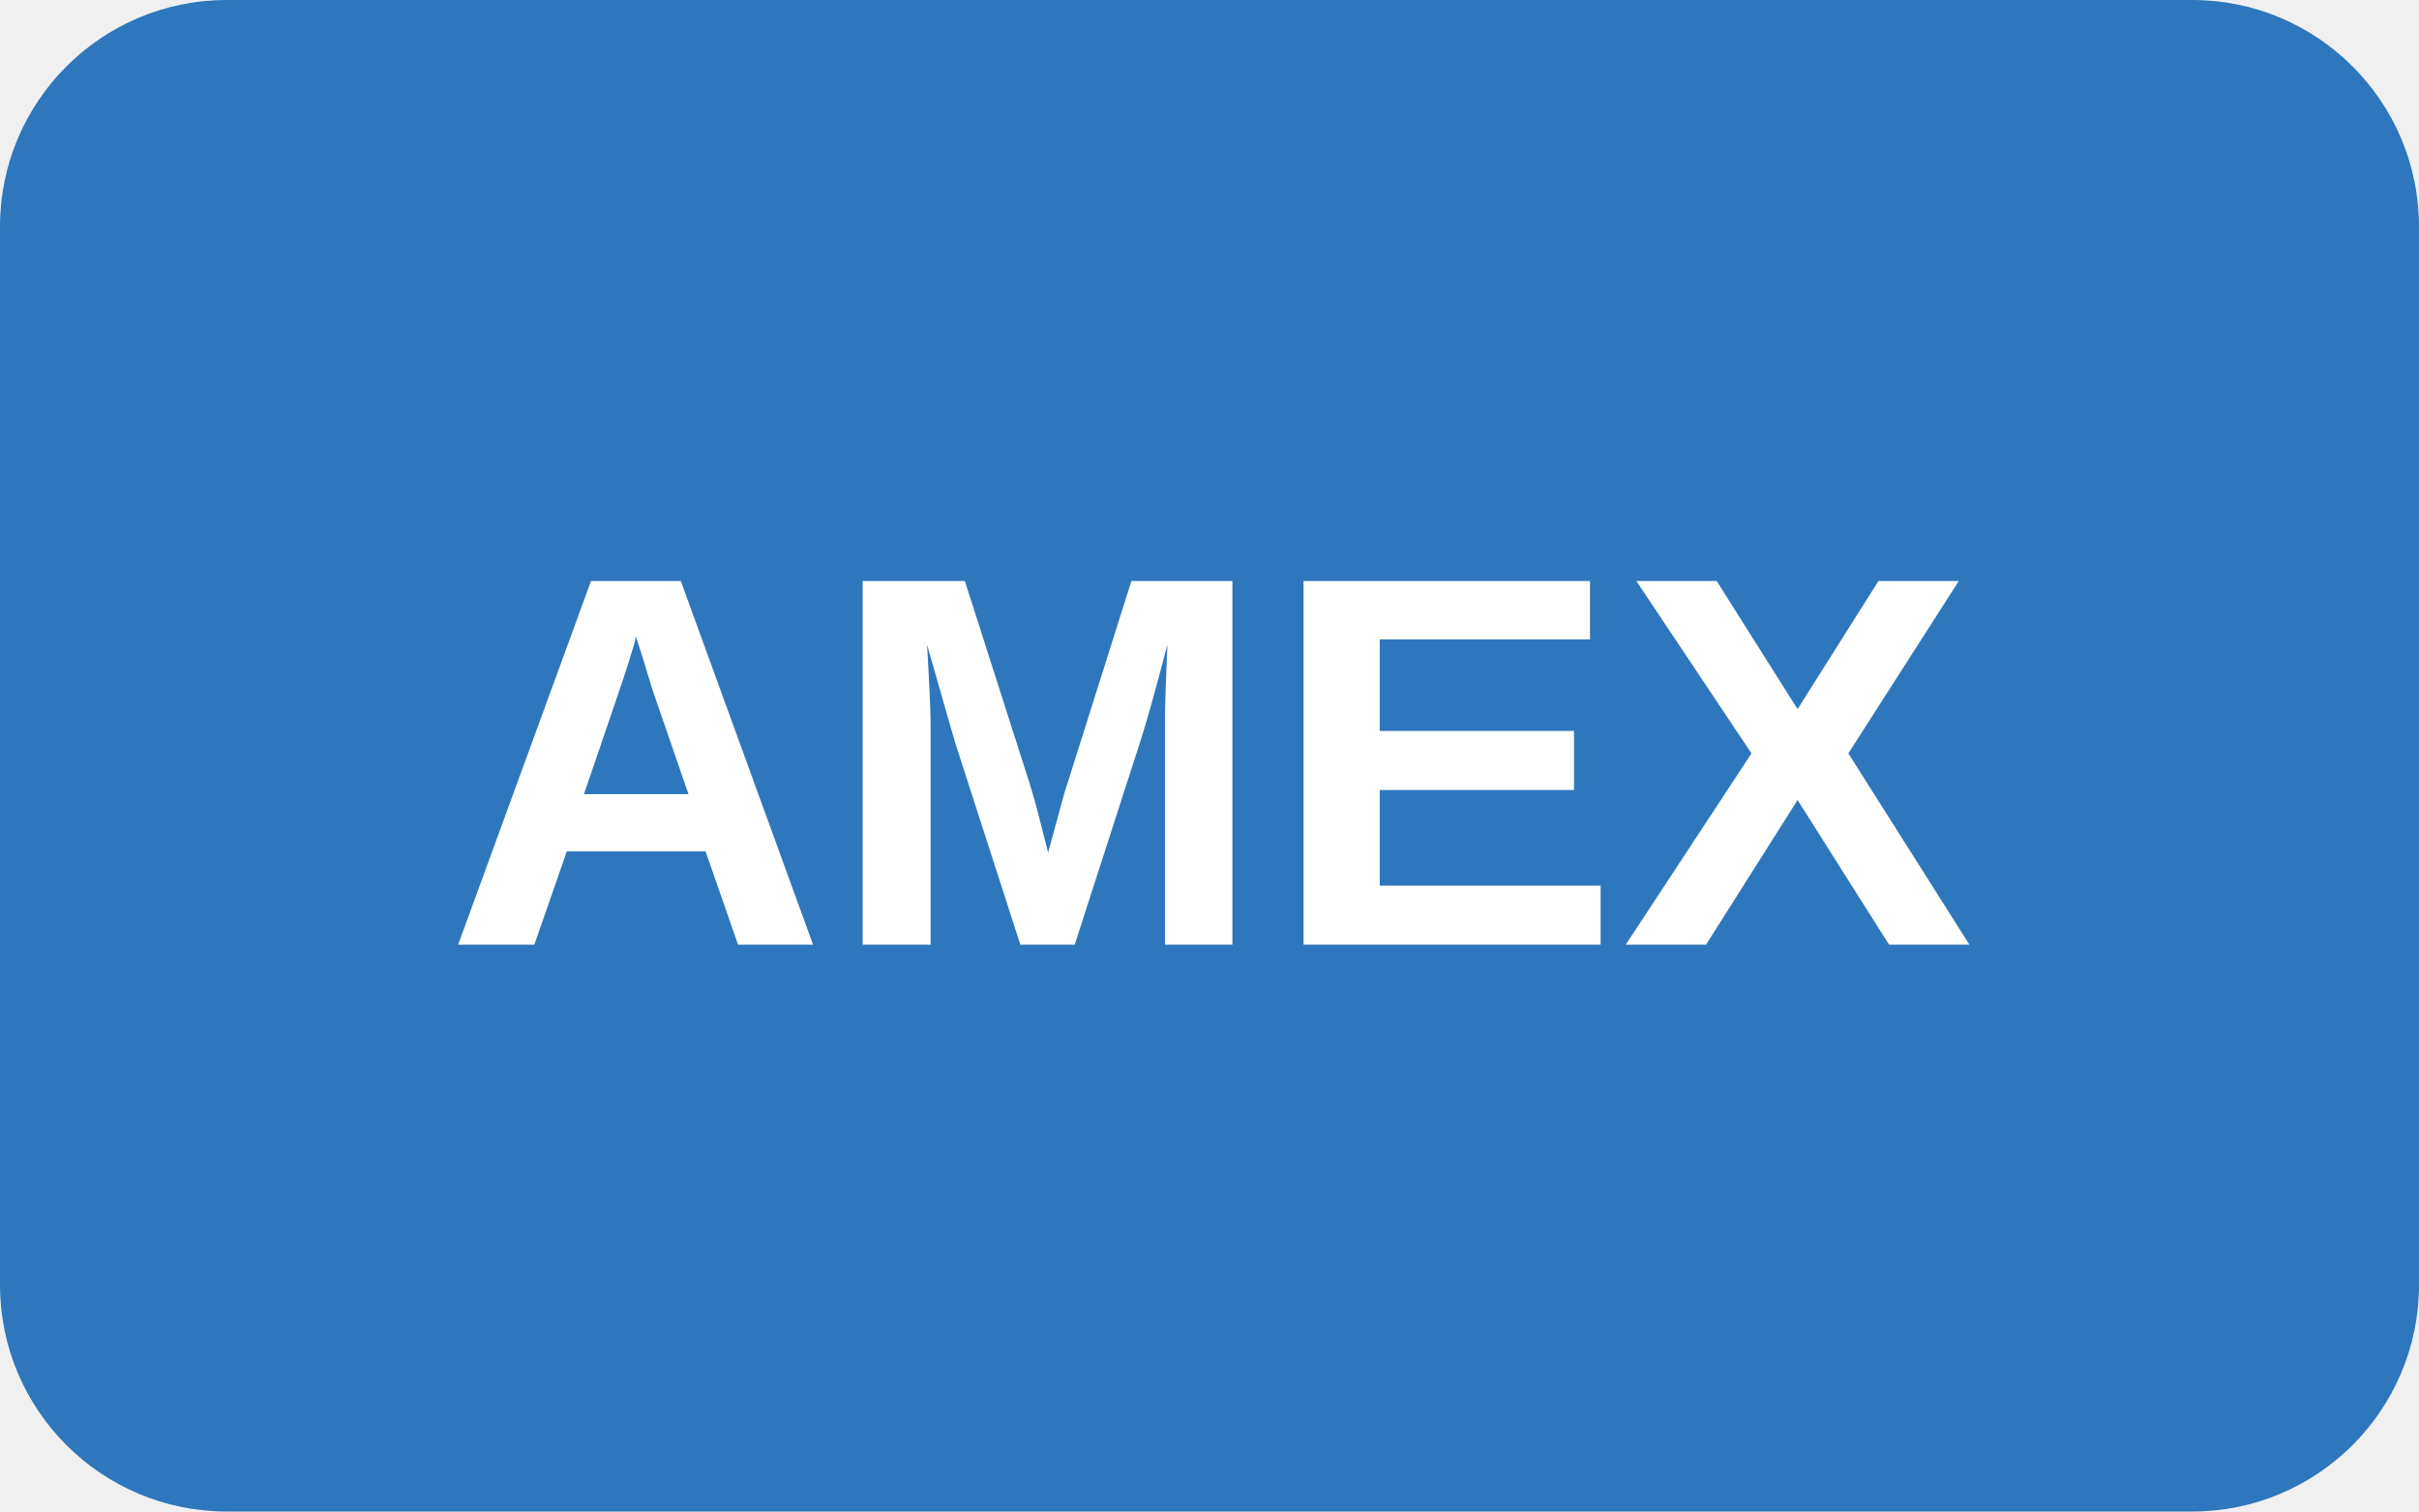
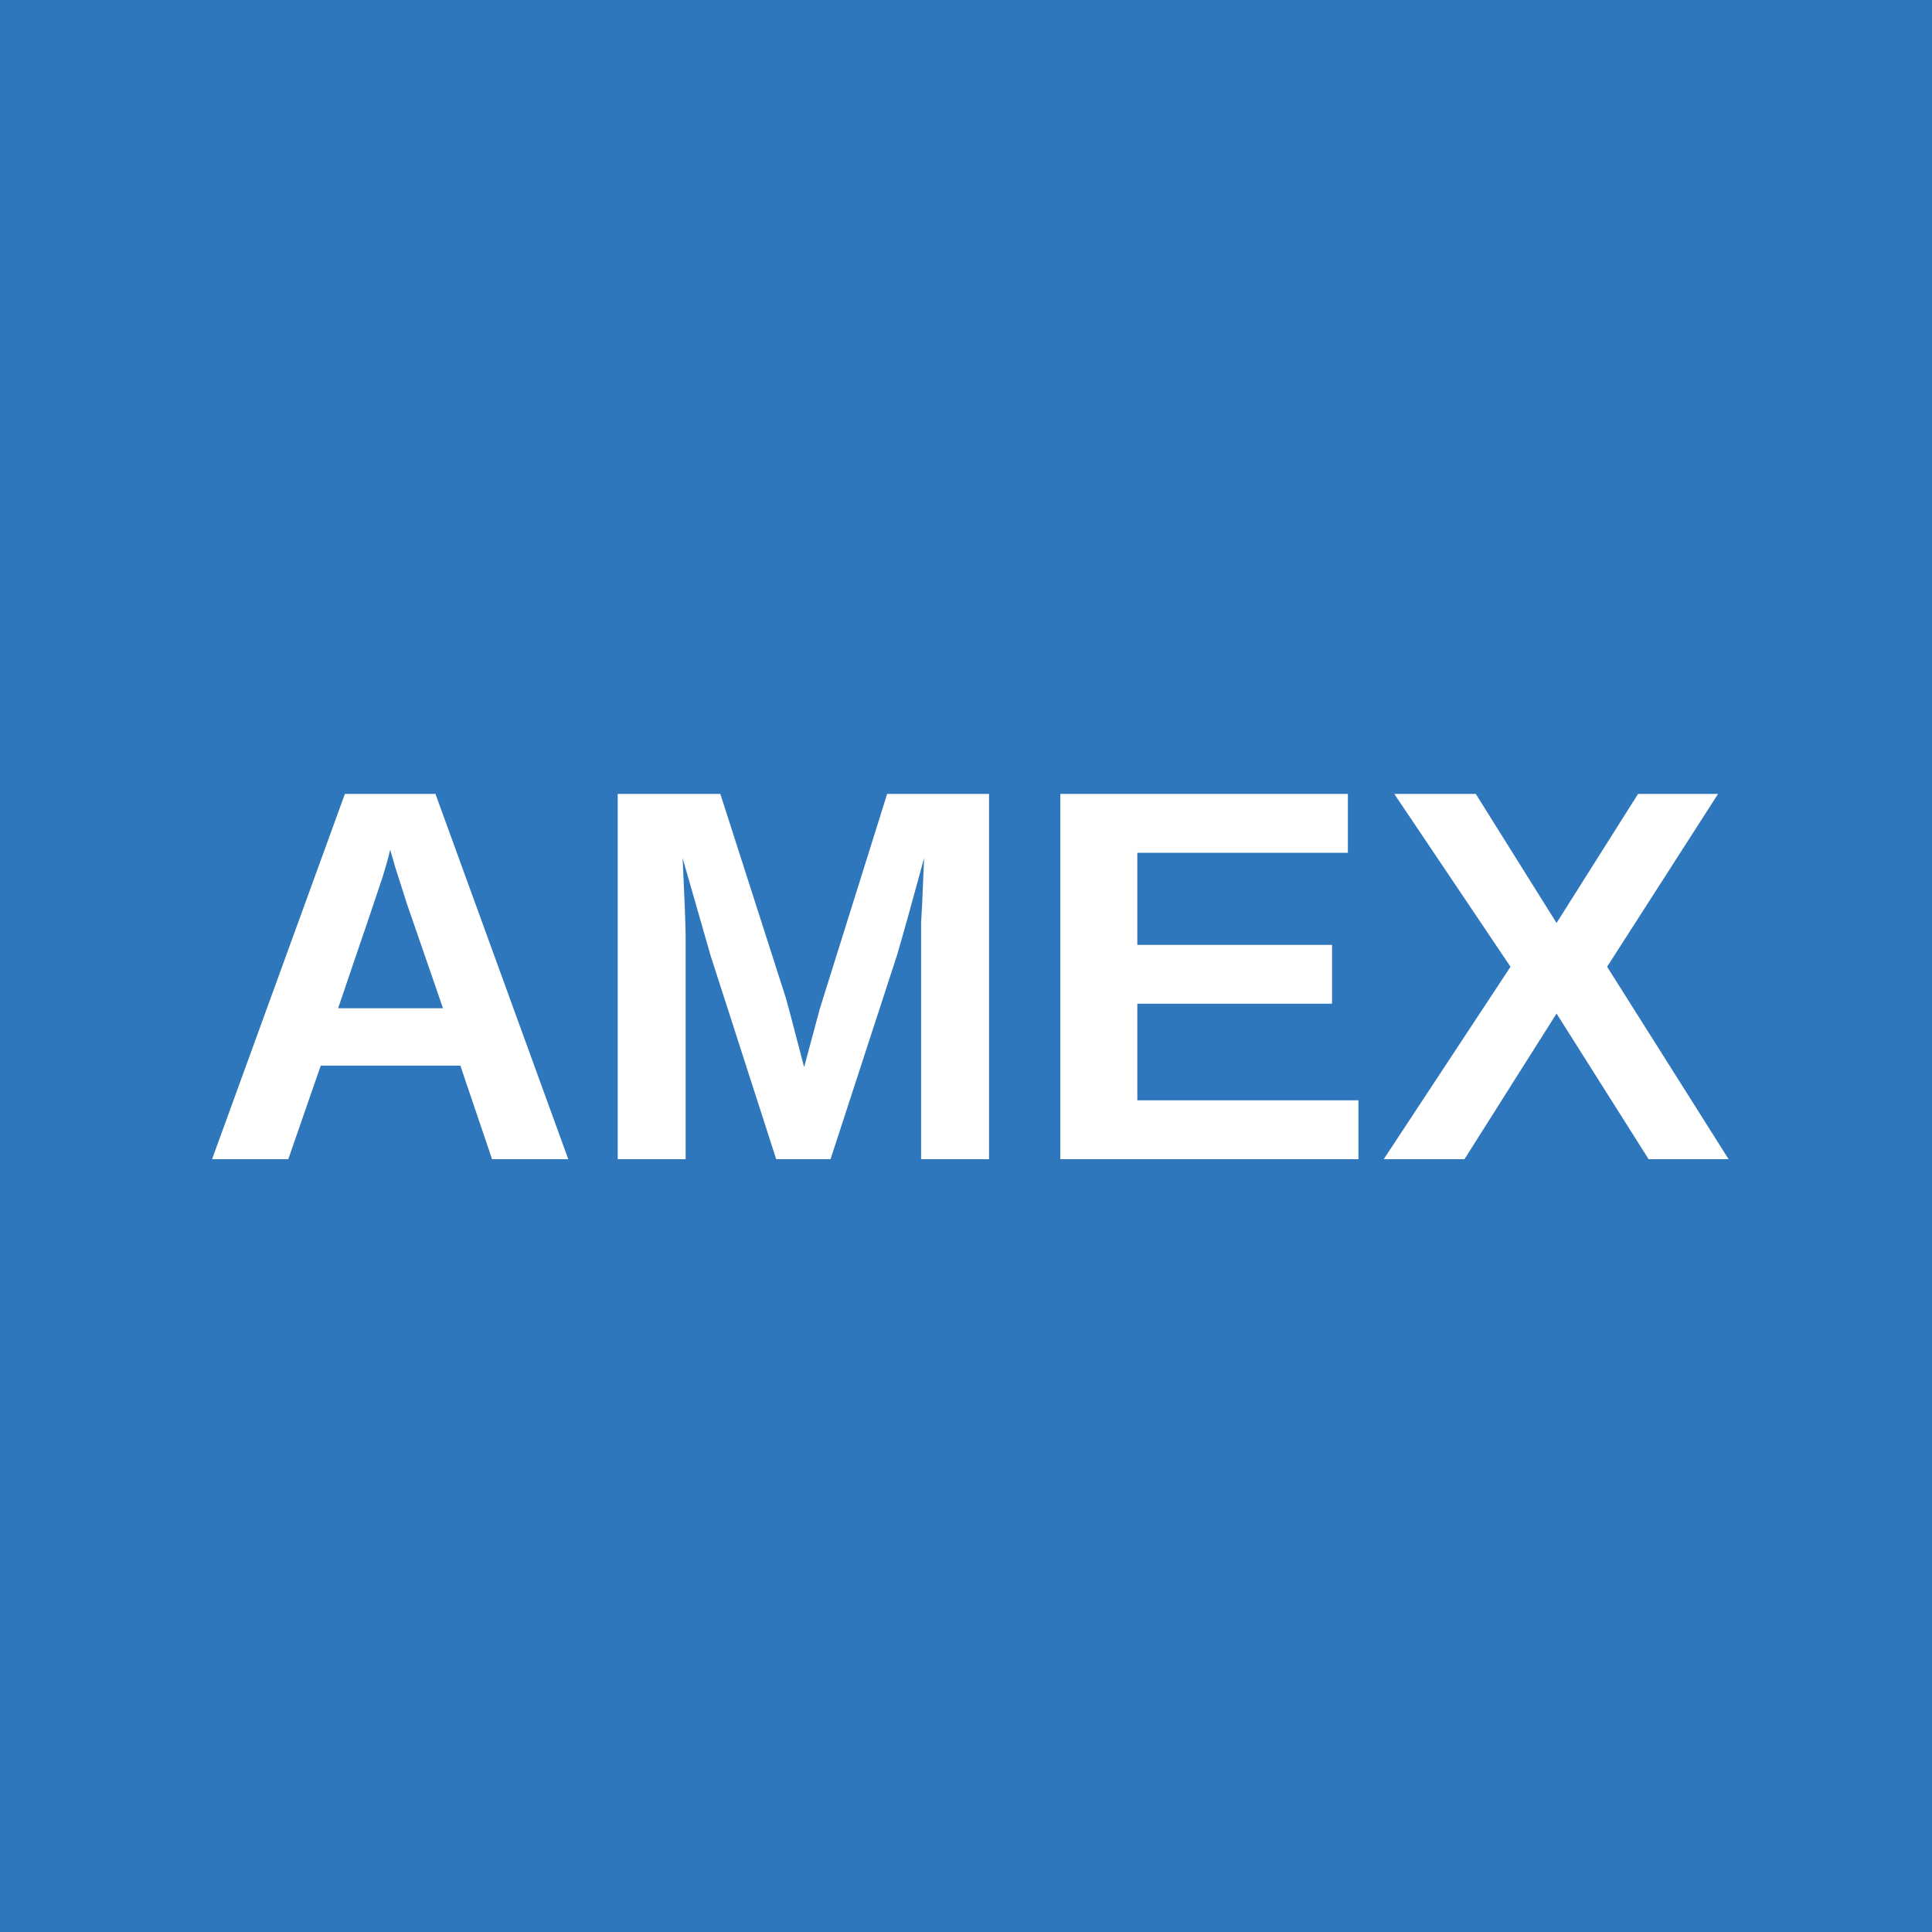
- <svg xmlns="http://www.w3.org/2000/svg" viewBox="0 0 64 40" width="64" height="40">
-   <rect width="64" height="40" rx="6" fill="#2E77BC" />
-   <text x="32" y="25" text-anchor="middle" font-family="Arial, Helvetica, sans-serif" font-size="14" font-weight="bold" fill="#fff">AMEX</text>
+ <svg xmlns="http://www.w3.org/2000/svg" viewBox="0 0 40 40" width="40" height="40">
+   <rect width="40" height="40" fill="#2E77BC" />
+   <text x="20" y="24.0" font-size="11" font-family="Arial, Helvetica, sans-serif" font-weight="bold" fill="#fff" text-anchor="middle">AMEX</text>
</svg>
